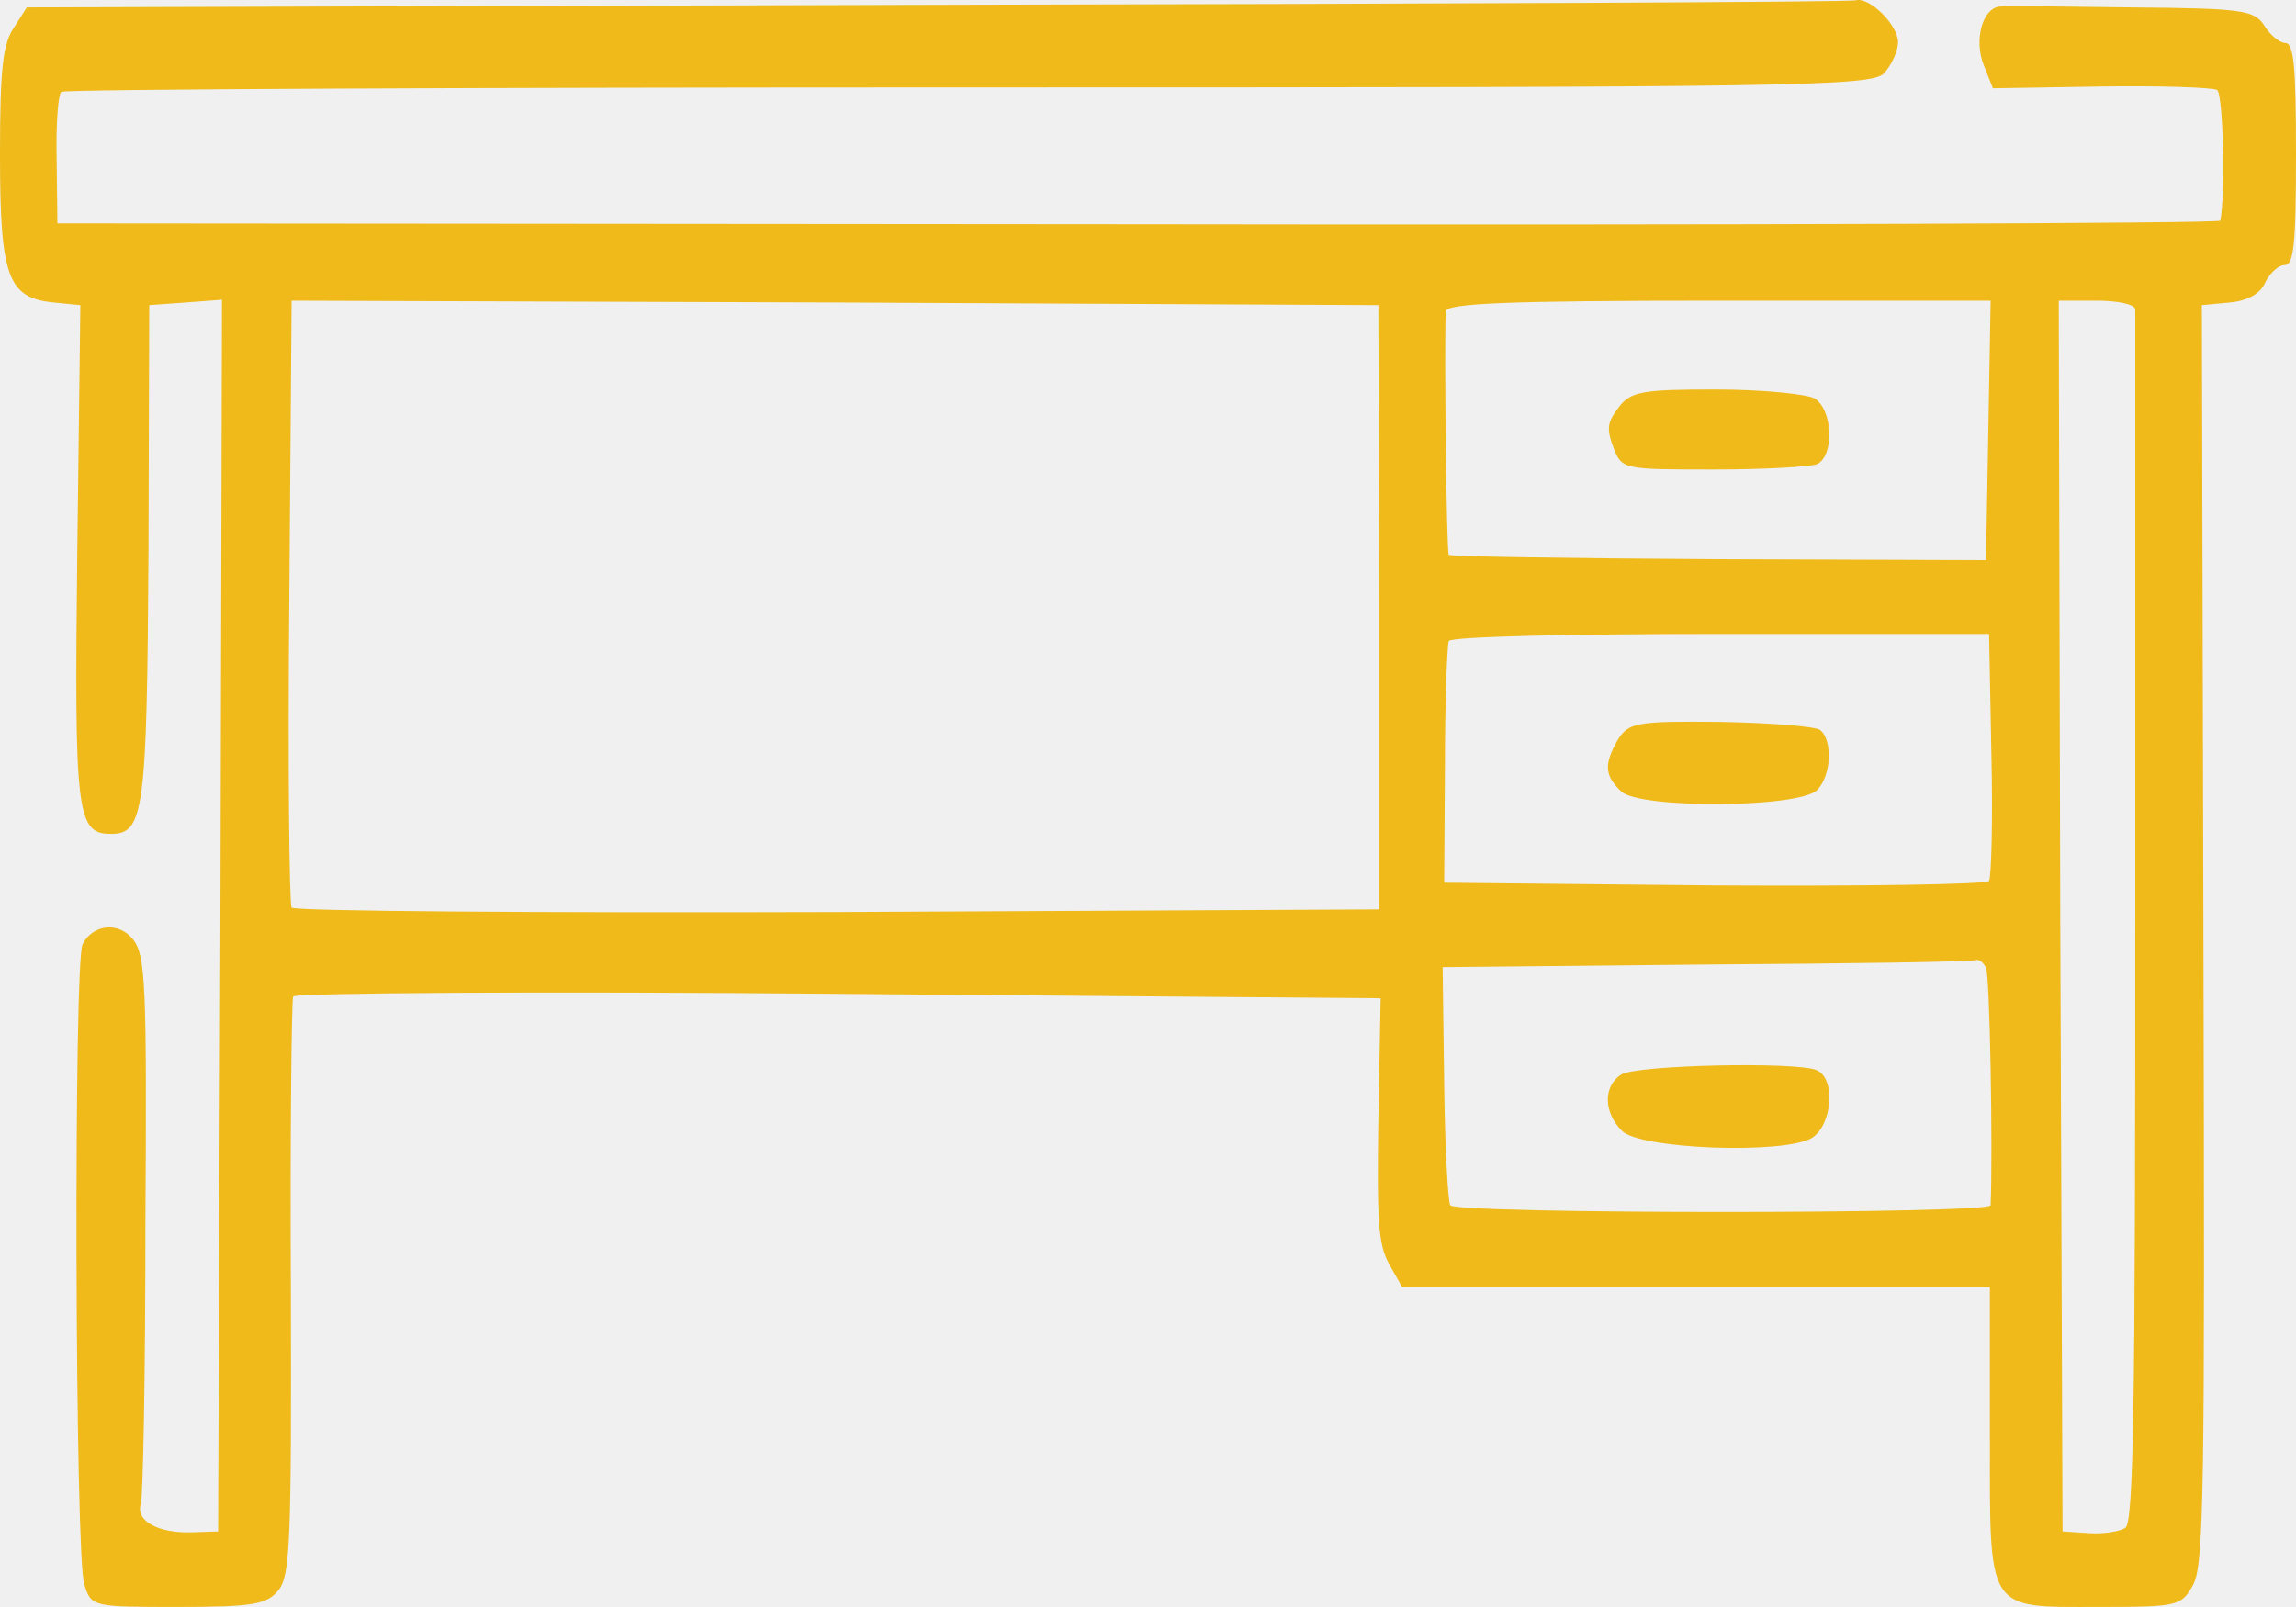
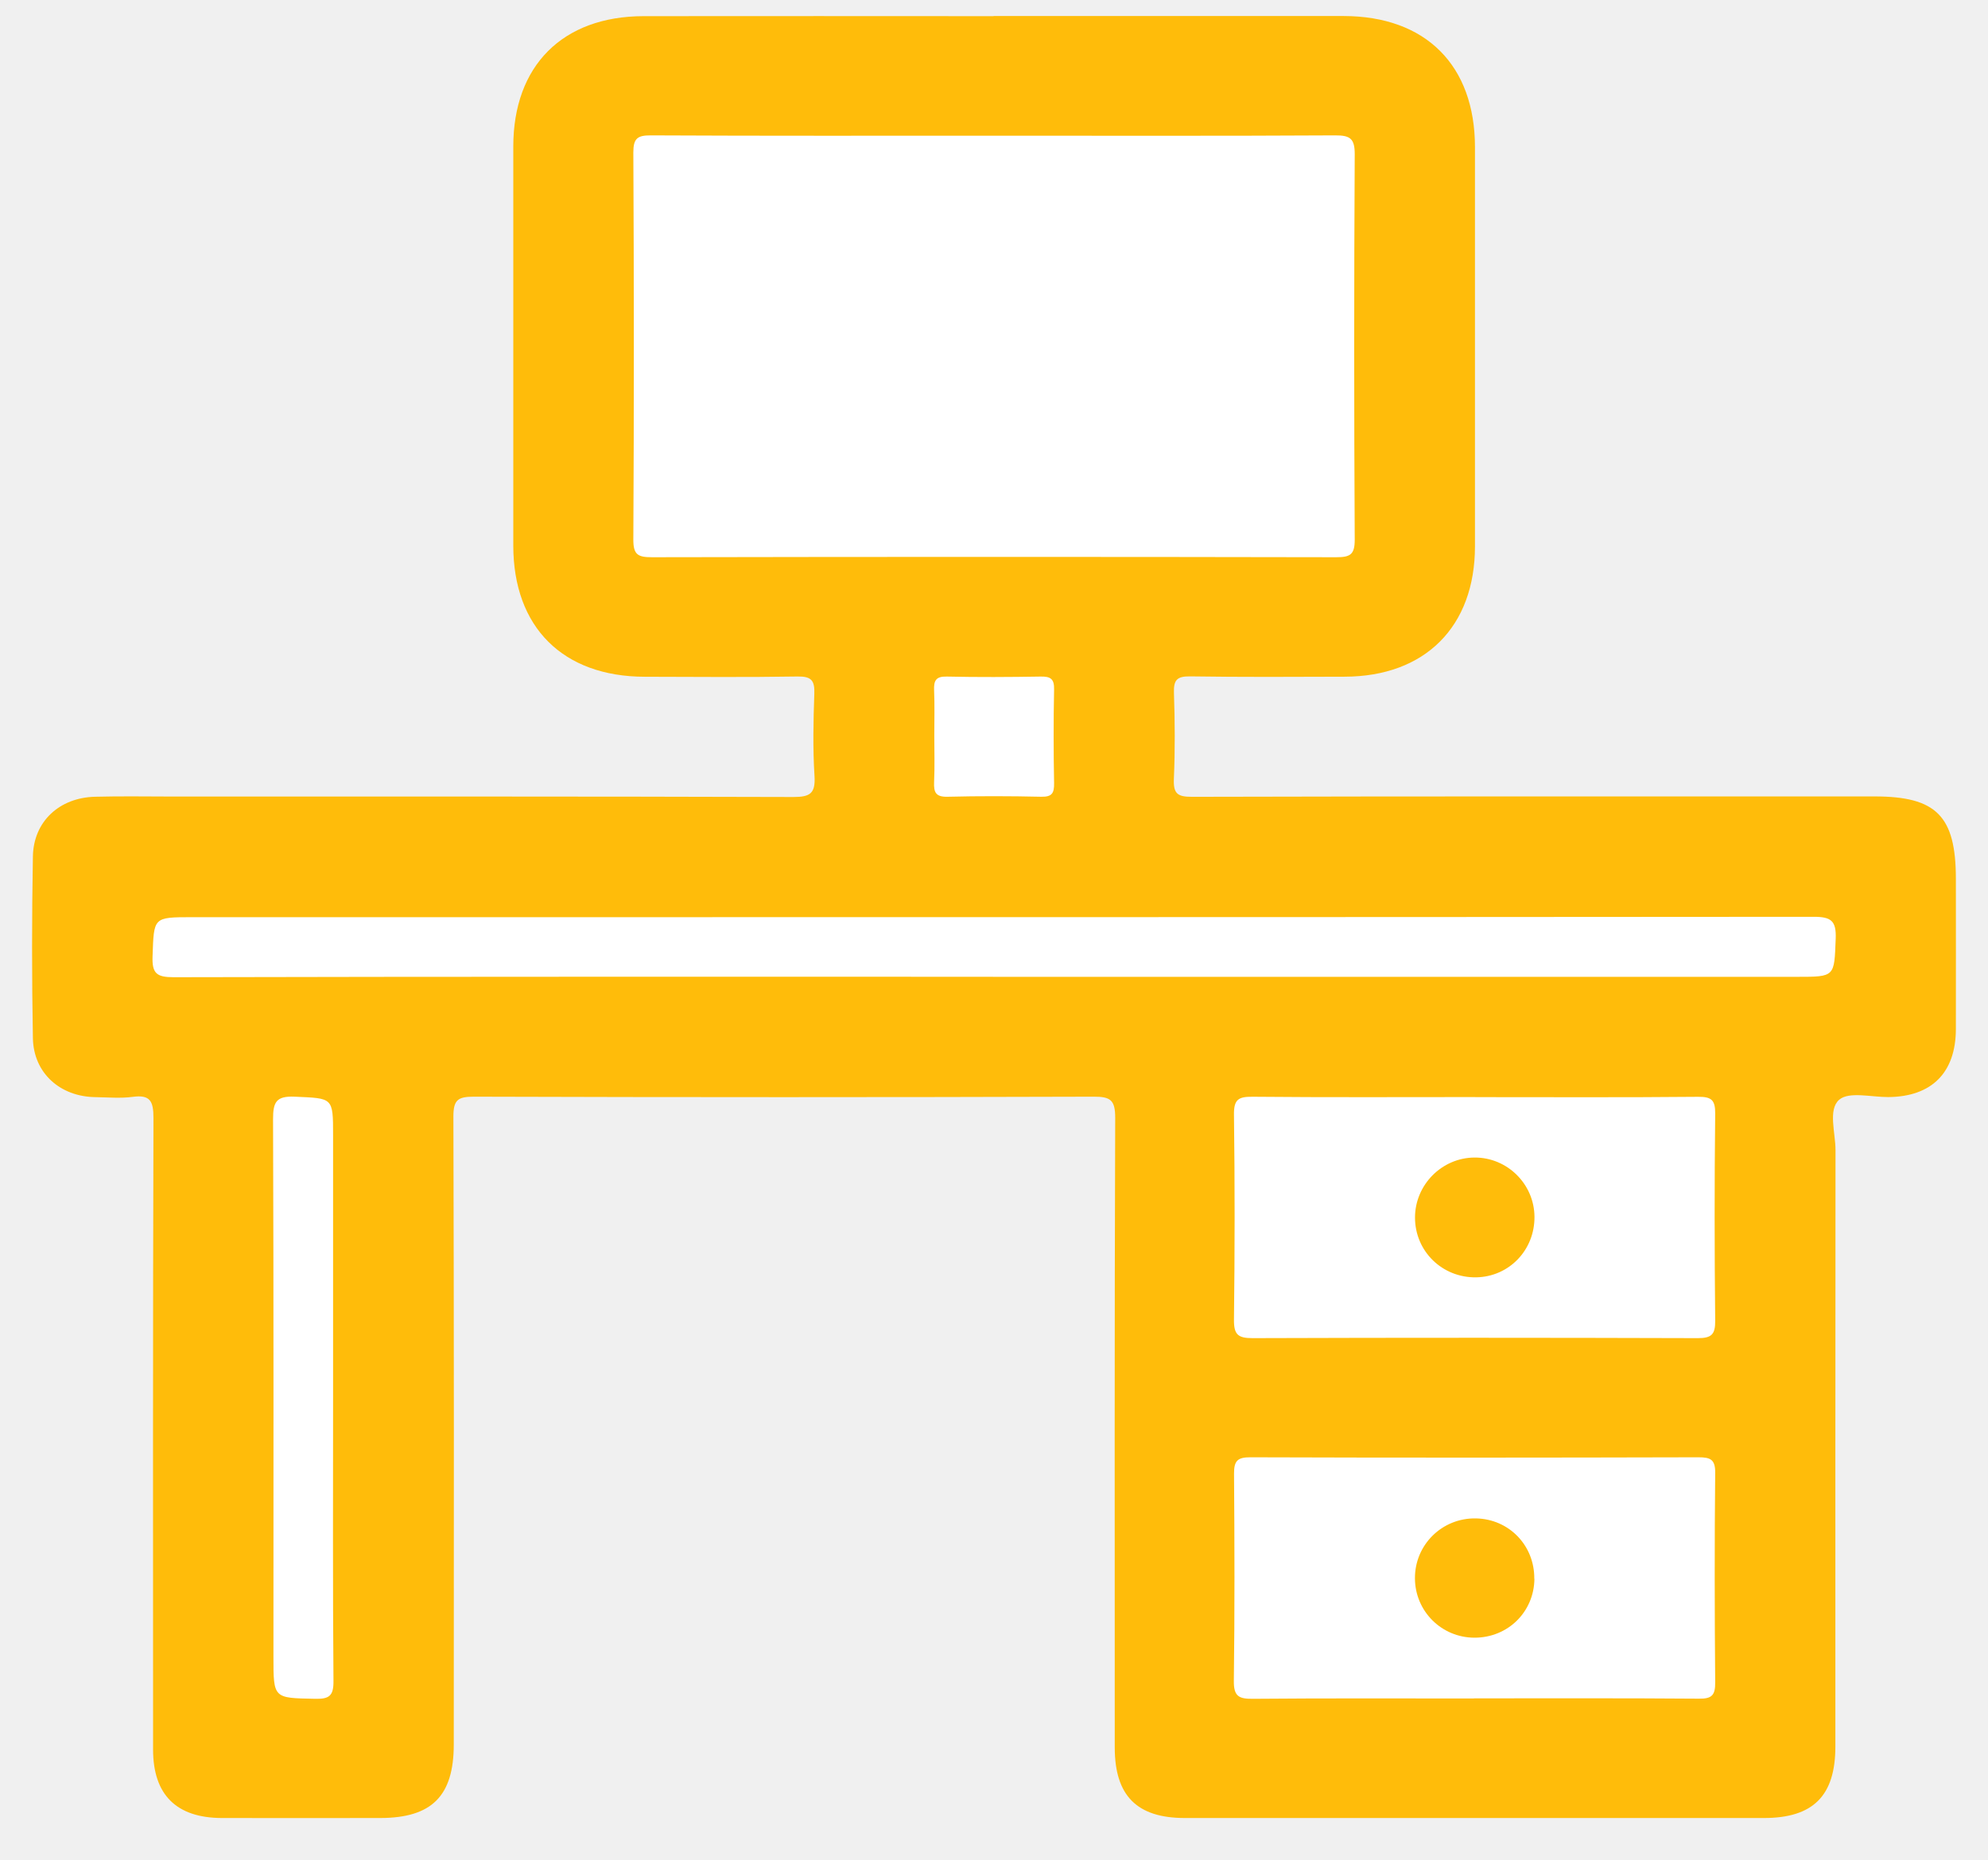
- <svg xmlns="http://www.w3.org/2000/svg" width="40" height="28" viewBox="0 0 40 28" fill="none">
-   <path d="M16.333 0.083L0.467 0.129L0.24 0.485C0.053 0.764 0 1.167 0 2.684C0 4.821 0.133 5.192 0.933 5.27L1.4 5.316L1.347 9.59C1.293 14.188 1.333 14.529 1.933 14.529C2.507 14.529 2.56 14.157 2.587 9.59L2.6 5.316L3.24 5.27L3.867 5.223L3.84 15.953L3.8 26.683L3.333 26.699C2.747 26.714 2.36 26.497 2.453 26.203C2.493 26.095 2.533 23.896 2.533 21.326C2.56 17.099 2.533 16.65 2.32 16.371C2.08 16.062 1.627 16.093 1.44 16.449C1.28 16.712 1.307 27.148 1.467 27.597C1.587 27.999 1.6 27.999 3.107 27.999C4.427 27.999 4.653 27.953 4.853 27.705C5.053 27.442 5.08 26.916 5.067 22.456C5.053 19.716 5.08 17.424 5.107 17.362C5.147 17.3 9.427 17.269 14.613 17.316L24.053 17.393L24.013 19.514C23.987 21.295 24.013 21.682 24.2 22.023L24.427 22.425H29.547H34.667V24.949C34.667 28.123 34.587 27.999 36.573 27.999C37.933 27.999 38 27.984 38.2 27.628C38.4 27.287 38.413 26.079 38.387 16.278L38.36 5.316L38.853 5.27C39.16 5.239 39.387 5.115 39.467 4.914C39.547 4.759 39.693 4.619 39.8 4.619C39.96 4.619 40 4.279 40 2.684C40 1.136 39.96 0.749 39.813 0.749C39.72 0.749 39.547 0.609 39.453 0.454C39.28 0.176 39.08 0.145 37.133 0.129C35.96 0.114 34.933 0.098 34.84 0.114C34.533 0.145 34.387 0.702 34.56 1.136L34.72 1.538L36.613 1.507C37.64 1.492 38.56 1.523 38.627 1.569C38.733 1.647 38.773 3.427 38.68 3.845C38.68 3.892 30.187 3.923 19.84 3.907L1 3.892L0.987 2.777C0.973 2.173 1.013 1.647 1.067 1.6C1.133 1.554 8.253 1.523 16.88 1.523C31.347 1.523 32.6 1.507 32.827 1.275C32.96 1.12 33.067 0.888 33.067 0.733C33.067 0.439 32.573 -0.057 32.333 0.005C32.267 0.036 25.067 0.067 16.333 0.083ZM24.027 10.581V15.845L14.587 15.891C9.4 15.907 5.12 15.876 5.08 15.814C5.04 15.736 5.013 13.336 5.04 10.457L5.08 5.239L14.547 5.27L24.013 5.316L24.027 10.581ZM34.64 7.499L34.6 9.76L29.933 9.744C27.373 9.729 25.253 9.698 25.24 9.667C25.2 9.621 25.16 6.106 25.187 5.425C25.2 5.285 26.24 5.239 29.933 5.239H34.68L34.64 7.499ZM37.2 5.394C37.2 5.471 37.2 10.271 37.2 16.031C37.2 24.438 37.173 26.528 37.027 26.621C36.933 26.683 36.653 26.73 36.4 26.714L35.933 26.683L35.893 15.953L35.867 5.239H36.533C36.893 5.239 37.2 5.301 37.2 5.394ZM34.693 13.135C34.72 14.281 34.693 15.272 34.653 15.349C34.613 15.411 32.467 15.442 29.867 15.427L25.16 15.38L25.173 13.336C25.173 12.206 25.213 11.231 25.24 11.169C25.28 11.091 27.413 11.045 29.987 11.045H34.653L34.693 13.135ZM34.6 16.867C34.667 16.991 34.72 20.056 34.68 21.001C34.667 21.156 25.387 21.156 25.267 21.001C25.227 20.954 25.173 19.994 25.16 18.88L25.133 16.851L29.733 16.805C32.267 16.789 34.373 16.758 34.427 16.727C34.48 16.712 34.56 16.774 34.6 16.867Z" fill="#EFBA1A" />
-   <path d="M28.2 7.097C28 7.36 27.987 7.468 28.107 7.794C28.254 8.181 28.28 8.181 29.854 8.181C30.734 8.181 31.534 8.134 31.654 8.088C31.96 7.948 31.934 7.143 31.614 6.942C31.467 6.865 30.694 6.787 29.894 6.787C28.614 6.787 28.414 6.818 28.2 7.097Z" fill="#EFBA1A" />
-   <path d="M28.186 12.888C27.947 13.306 27.947 13.507 28.24 13.786C28.547 14.095 31.32 14.08 31.653 13.77C31.907 13.522 31.933 12.888 31.706 12.717C31.613 12.655 30.826 12.593 29.96 12.578C28.506 12.562 28.373 12.593 28.186 12.888Z" fill="#EFBA1A" />
-   <path d="M28.24 18.725C27.933 18.926 27.933 19.375 28.253 19.7C28.56 20.025 31.093 20.118 31.573 19.824C31.92 19.592 31.987 18.802 31.653 18.647C31.307 18.493 28.48 18.555 28.24 18.725Z" fill="#EFBA1A" />
+ <svg xmlns="http://www.w3.org/2000/svg" width="31" height="29" viewBox="0 0 31 29" fill="none">
+   <path d="M15.493 0.25C17.313 0.25 19.132 0.249 20.953 0.25C22.233 0.252 23 1.019 23 2.297C23 4.37 23 6.445 23 8.518C23 9.772 22.221 10.55 20.966 10.552C20.163 10.555 19.36 10.559 18.557 10.547C18.354 10.545 18.3 10.602 18.306 10.802C18.321 11.249 18.324 11.696 18.305 12.143C18.295 12.373 18.358 12.426 18.587 12.425C22.135 12.416 25.684 12.419 29.231 12.419C30.196 12.419 30.498 12.725 30.499 13.7C30.499 14.482 30.501 15.266 30.499 16.049C30.497 16.729 30.12 17.102 29.444 17.107C29.181 17.108 28.83 17.017 28.679 17.149C28.503 17.303 28.622 17.663 28.622 17.933C28.619 21.034 28.62 24.135 28.62 27.235C28.62 28.002 28.274 28.349 27.505 28.349C24.495 28.349 21.487 28.349 18.477 28.349C17.728 28.349 17.383 28.001 17.383 27.249C17.383 23.975 17.378 20.702 17.39 17.429C17.39 17.154 17.317 17.1 17.055 17.101C13.833 17.111 10.611 17.111 7.388 17.101C7.141 17.101 7.07 17.15 7.07 17.41C7.08 20.673 7.078 23.937 7.076 27.2C7.076 28.006 6.734 28.348 5.928 28.349C5.104 28.349 4.282 28.351 3.458 28.349C2.749 28.346 2.388 27.986 2.387 27.283C2.387 23.999 2.383 20.716 2.393 17.432C2.393 17.171 2.342 17.066 2.067 17.104C1.877 17.129 1.682 17.111 1.488 17.108C0.937 17.101 0.524 16.733 0.513 16.19C0.496 15.245 0.496 14.299 0.513 13.354C0.523 12.81 0.925 12.438 1.482 12.424C1.899 12.413 2.316 12.421 2.733 12.421C5.946 12.421 9.158 12.418 12.37 12.428C12.632 12.428 12.718 12.374 12.701 12.1C12.674 11.674 12.683 11.245 12.698 10.82C12.706 10.611 12.653 10.545 12.434 10.549C11.642 10.562 10.849 10.555 10.056 10.553C8.777 10.551 8.004 9.781 8.004 8.506C8.004 6.432 8.004 4.358 8.004 2.285C8.004 1.024 8.773 0.254 10.035 0.252C11.855 0.249 13.674 0.252 15.494 0.252L15.493 0.25Z" fill="#FFBC0A" />
+   <path d="M15.517 2.116C17.284 2.116 19.053 2.121 20.821 2.111C21.054 2.11 21.126 2.161 21.125 2.407C21.114 4.409 21.114 6.411 21.125 8.413C21.126 8.651 21.053 8.689 20.835 8.689C17.279 8.682 13.722 8.682 10.166 8.689C9.948 8.689 9.875 8.651 9.876 8.413C9.887 6.401 9.886 4.389 9.876 2.376C9.876 2.158 9.94 2.11 10.149 2.111C11.937 2.12 13.726 2.116 15.514 2.116H15.517Z" fill="white" />
+   <path d="M22.984 26.485C21.834 26.485 20.686 26.48 19.537 26.49C19.321 26.492 19.237 26.454 19.24 26.211C19.254 25.134 19.251 24.056 19.243 22.979C19.242 22.779 19.297 22.723 19.5 22.724C21.827 22.732 24.155 22.73 26.483 22.724C26.671 22.724 26.749 22.756 26.746 22.97C26.735 24.058 26.737 25.145 26.746 26.233C26.748 26.433 26.695 26.491 26.492 26.488C25.323 26.479 24.155 26.483 22.985 26.483L22.984 26.485Z" fill="white" />
+   <path d="M23.004 17.108C24.162 17.108 25.319 17.114 26.477 17.103C26.687 17.101 26.748 17.151 26.746 17.367C26.734 18.443 26.735 19.52 26.746 20.596C26.748 20.809 26.688 20.866 26.476 20.866C24.16 20.859 21.846 20.858 19.531 20.866C19.303 20.866 19.24 20.81 19.242 20.579C19.255 19.513 19.256 18.447 19.242 17.381C19.239 17.142 19.313 17.1 19.533 17.102C20.691 17.113 21.849 17.107 23.006 17.107L23.004 17.108Z" fill="white" />
+   <path d="M15.486 15.231C11.227 15.231 6.967 15.228 2.708 15.238C2.44 15.238 2.369 15.178 2.379 14.909C2.401 14.302 2.385 14.302 2.999 14.302C11.426 14.302 19.854 14.303 28.281 14.296C28.554 14.296 28.636 14.358 28.625 14.638C28.602 15.232 28.618 15.232 28.02 15.232H15.486V15.231Z" fill="white" />
+   <path d="M5.194 21.788C5.194 23.262 5.188 24.737 5.2 26.21C5.203 26.446 5.133 26.495 4.912 26.49C4.264 26.477 4.264 26.487 4.264 25.839C4.264 23.044 4.268 20.248 4.258 17.453C4.258 17.19 4.302 17.088 4.595 17.101C5.193 17.128 5.194 17.108 5.194 17.703V21.789V21.788Z" fill="white" />
+   <path d="M14.569 11.464C14.569 11.231 14.576 10.997 14.566 10.764C14.56 10.613 14.593 10.546 14.764 10.55C15.252 10.561 15.74 10.558 16.227 10.55C16.381 10.547 16.441 10.585 16.437 10.751C16.427 11.239 16.428 11.727 16.437 12.213C16.439 12.365 16.407 12.427 16.239 12.424C15.751 12.413 15.263 12.412 14.777 12.424C14.59 12.429 14.559 12.354 14.566 12.194C14.577 11.951 14.569 11.706 14.569 11.463V11.464Z" fill="white" />
+   <path d="M23.927 24.618C23.922 25.135 23.513 25.537 22.994 25.537C22.48 25.537 22.066 25.125 22.064 24.612C22.061 24.087 22.489 23.667 23.015 23.677C23.53 23.686 23.93 24.098 23.925 24.618H23.927Z" fill="#FFBC0A" />
+   <path d="M23.928 18.971C23.933 19.491 23.534 19.908 23.02 19.918C22.491 19.927 22.065 19.512 22.065 18.986C22.065 18.476 22.483 18.053 22.992 18.05C23.502 18.046 23.924 18.462 23.928 18.973V18.971Z" fill="#FFBC0A" />
</svg>
